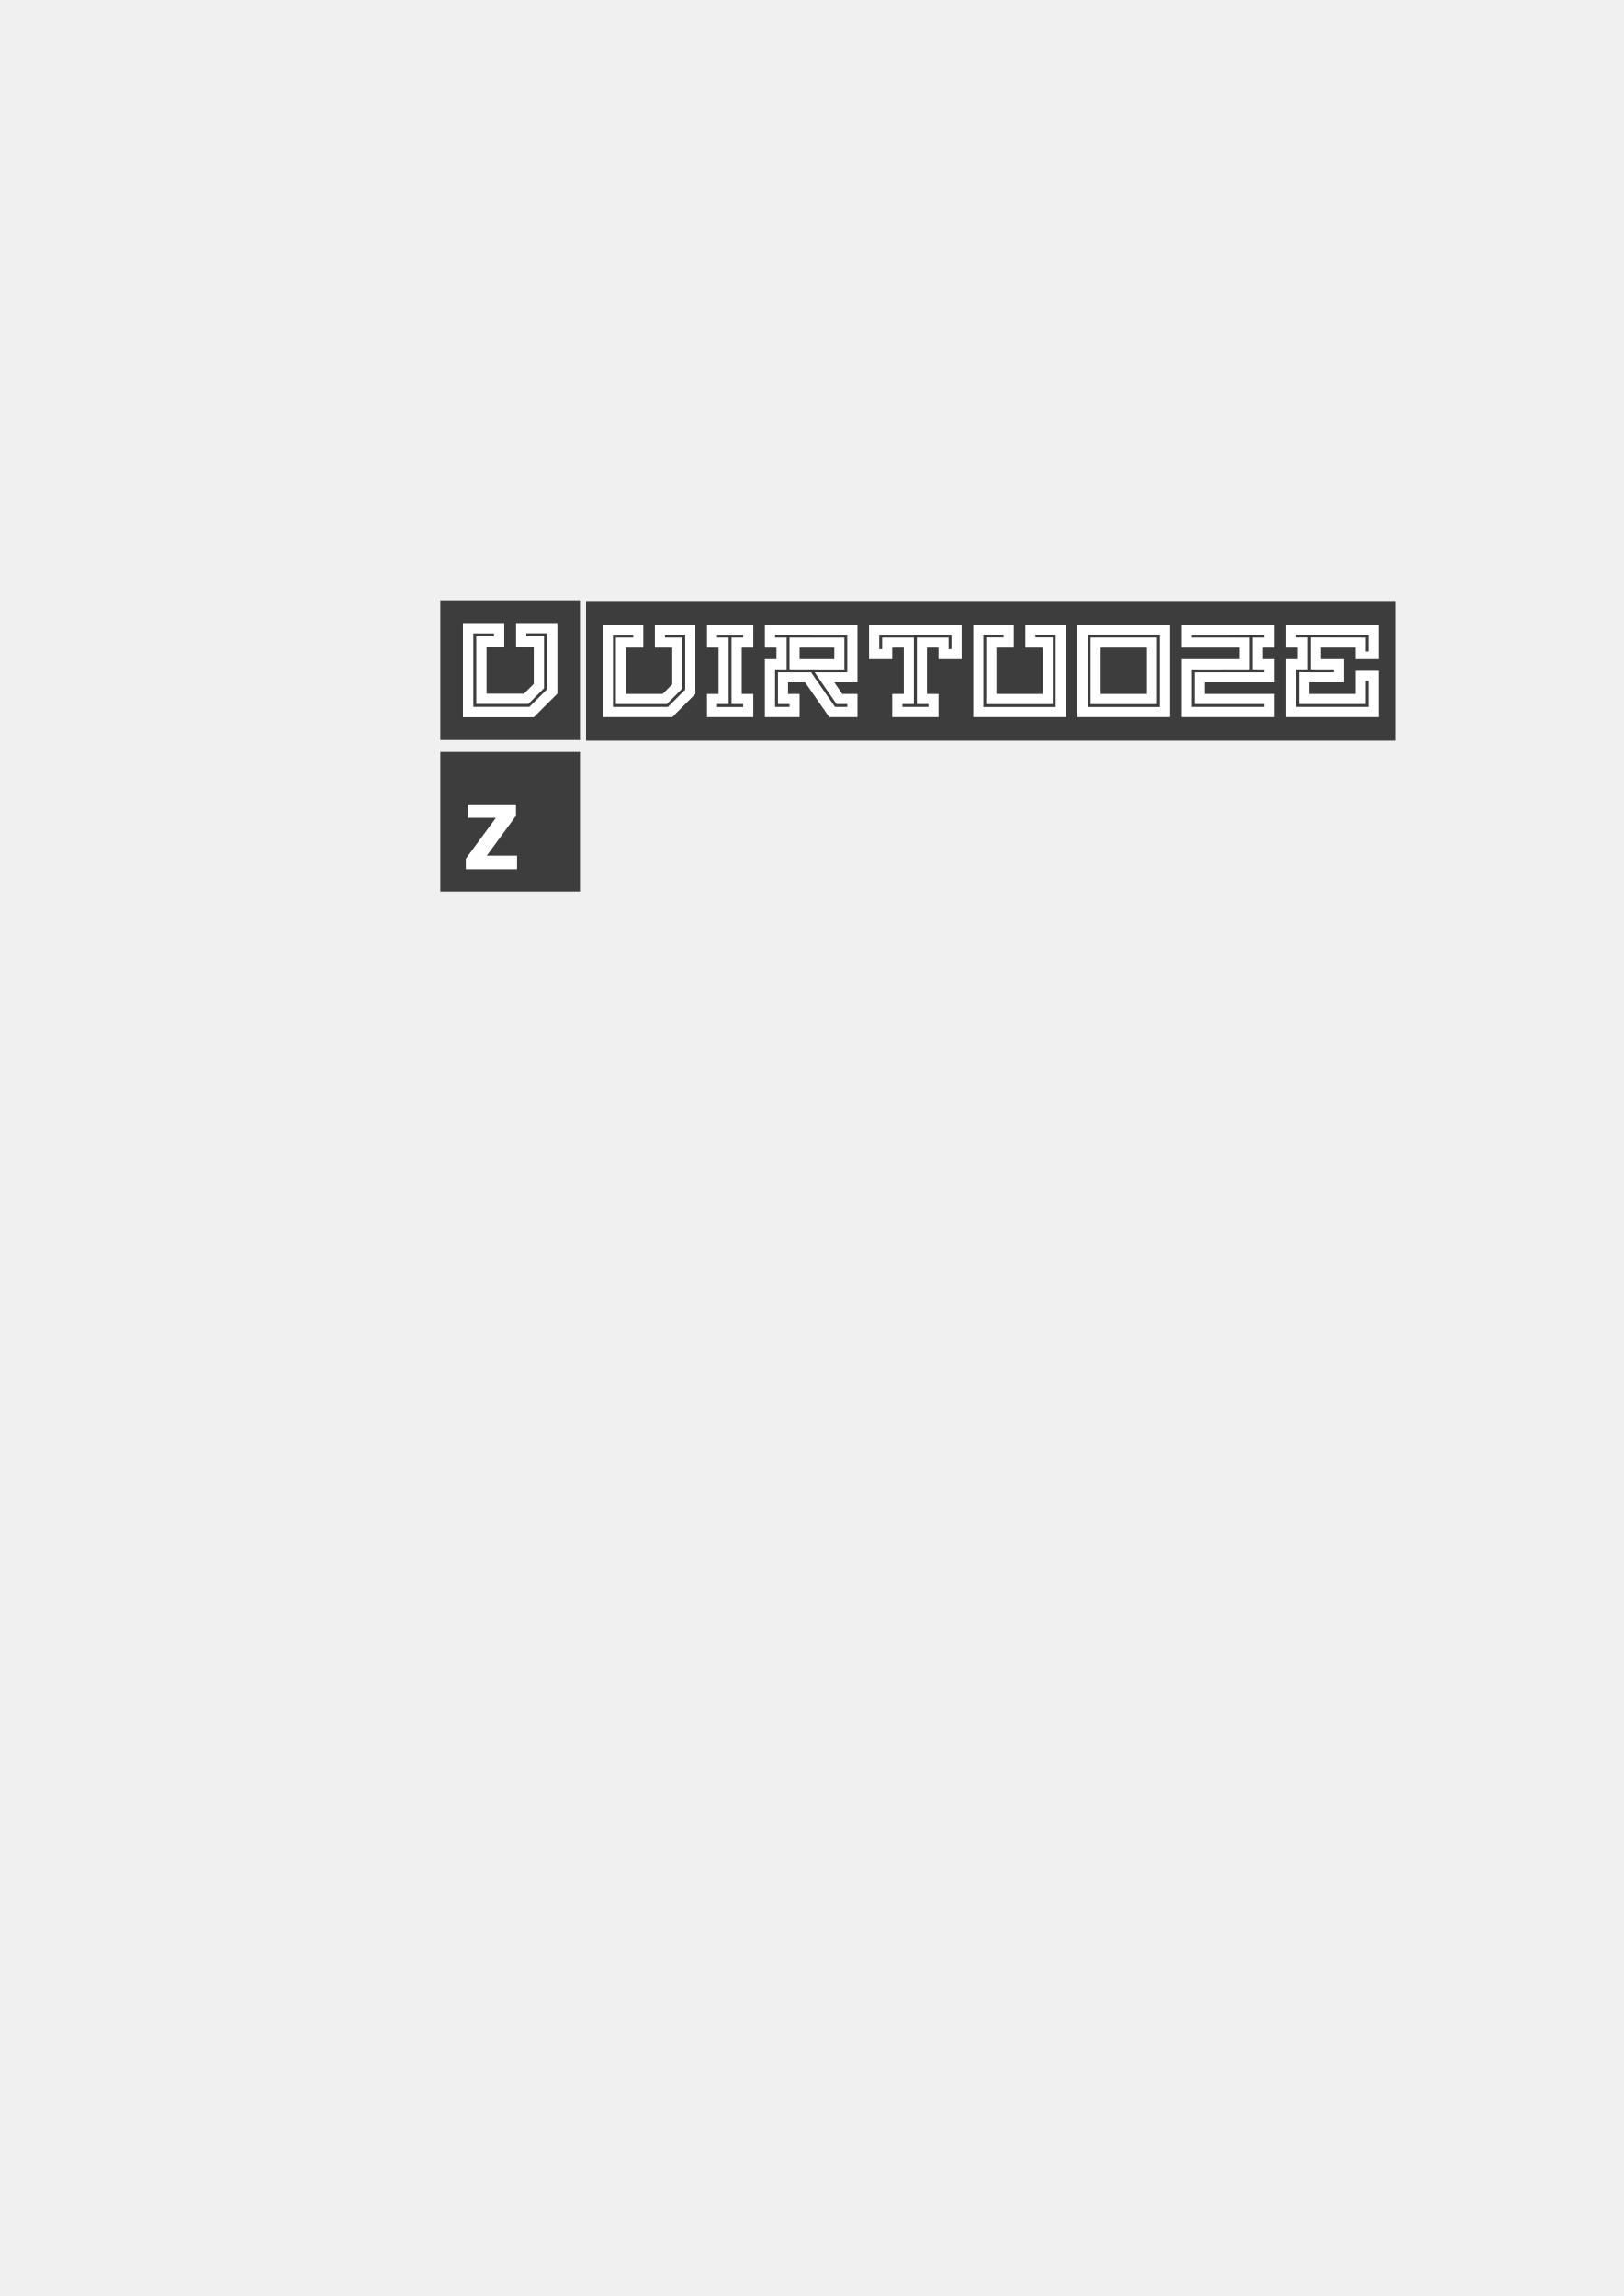
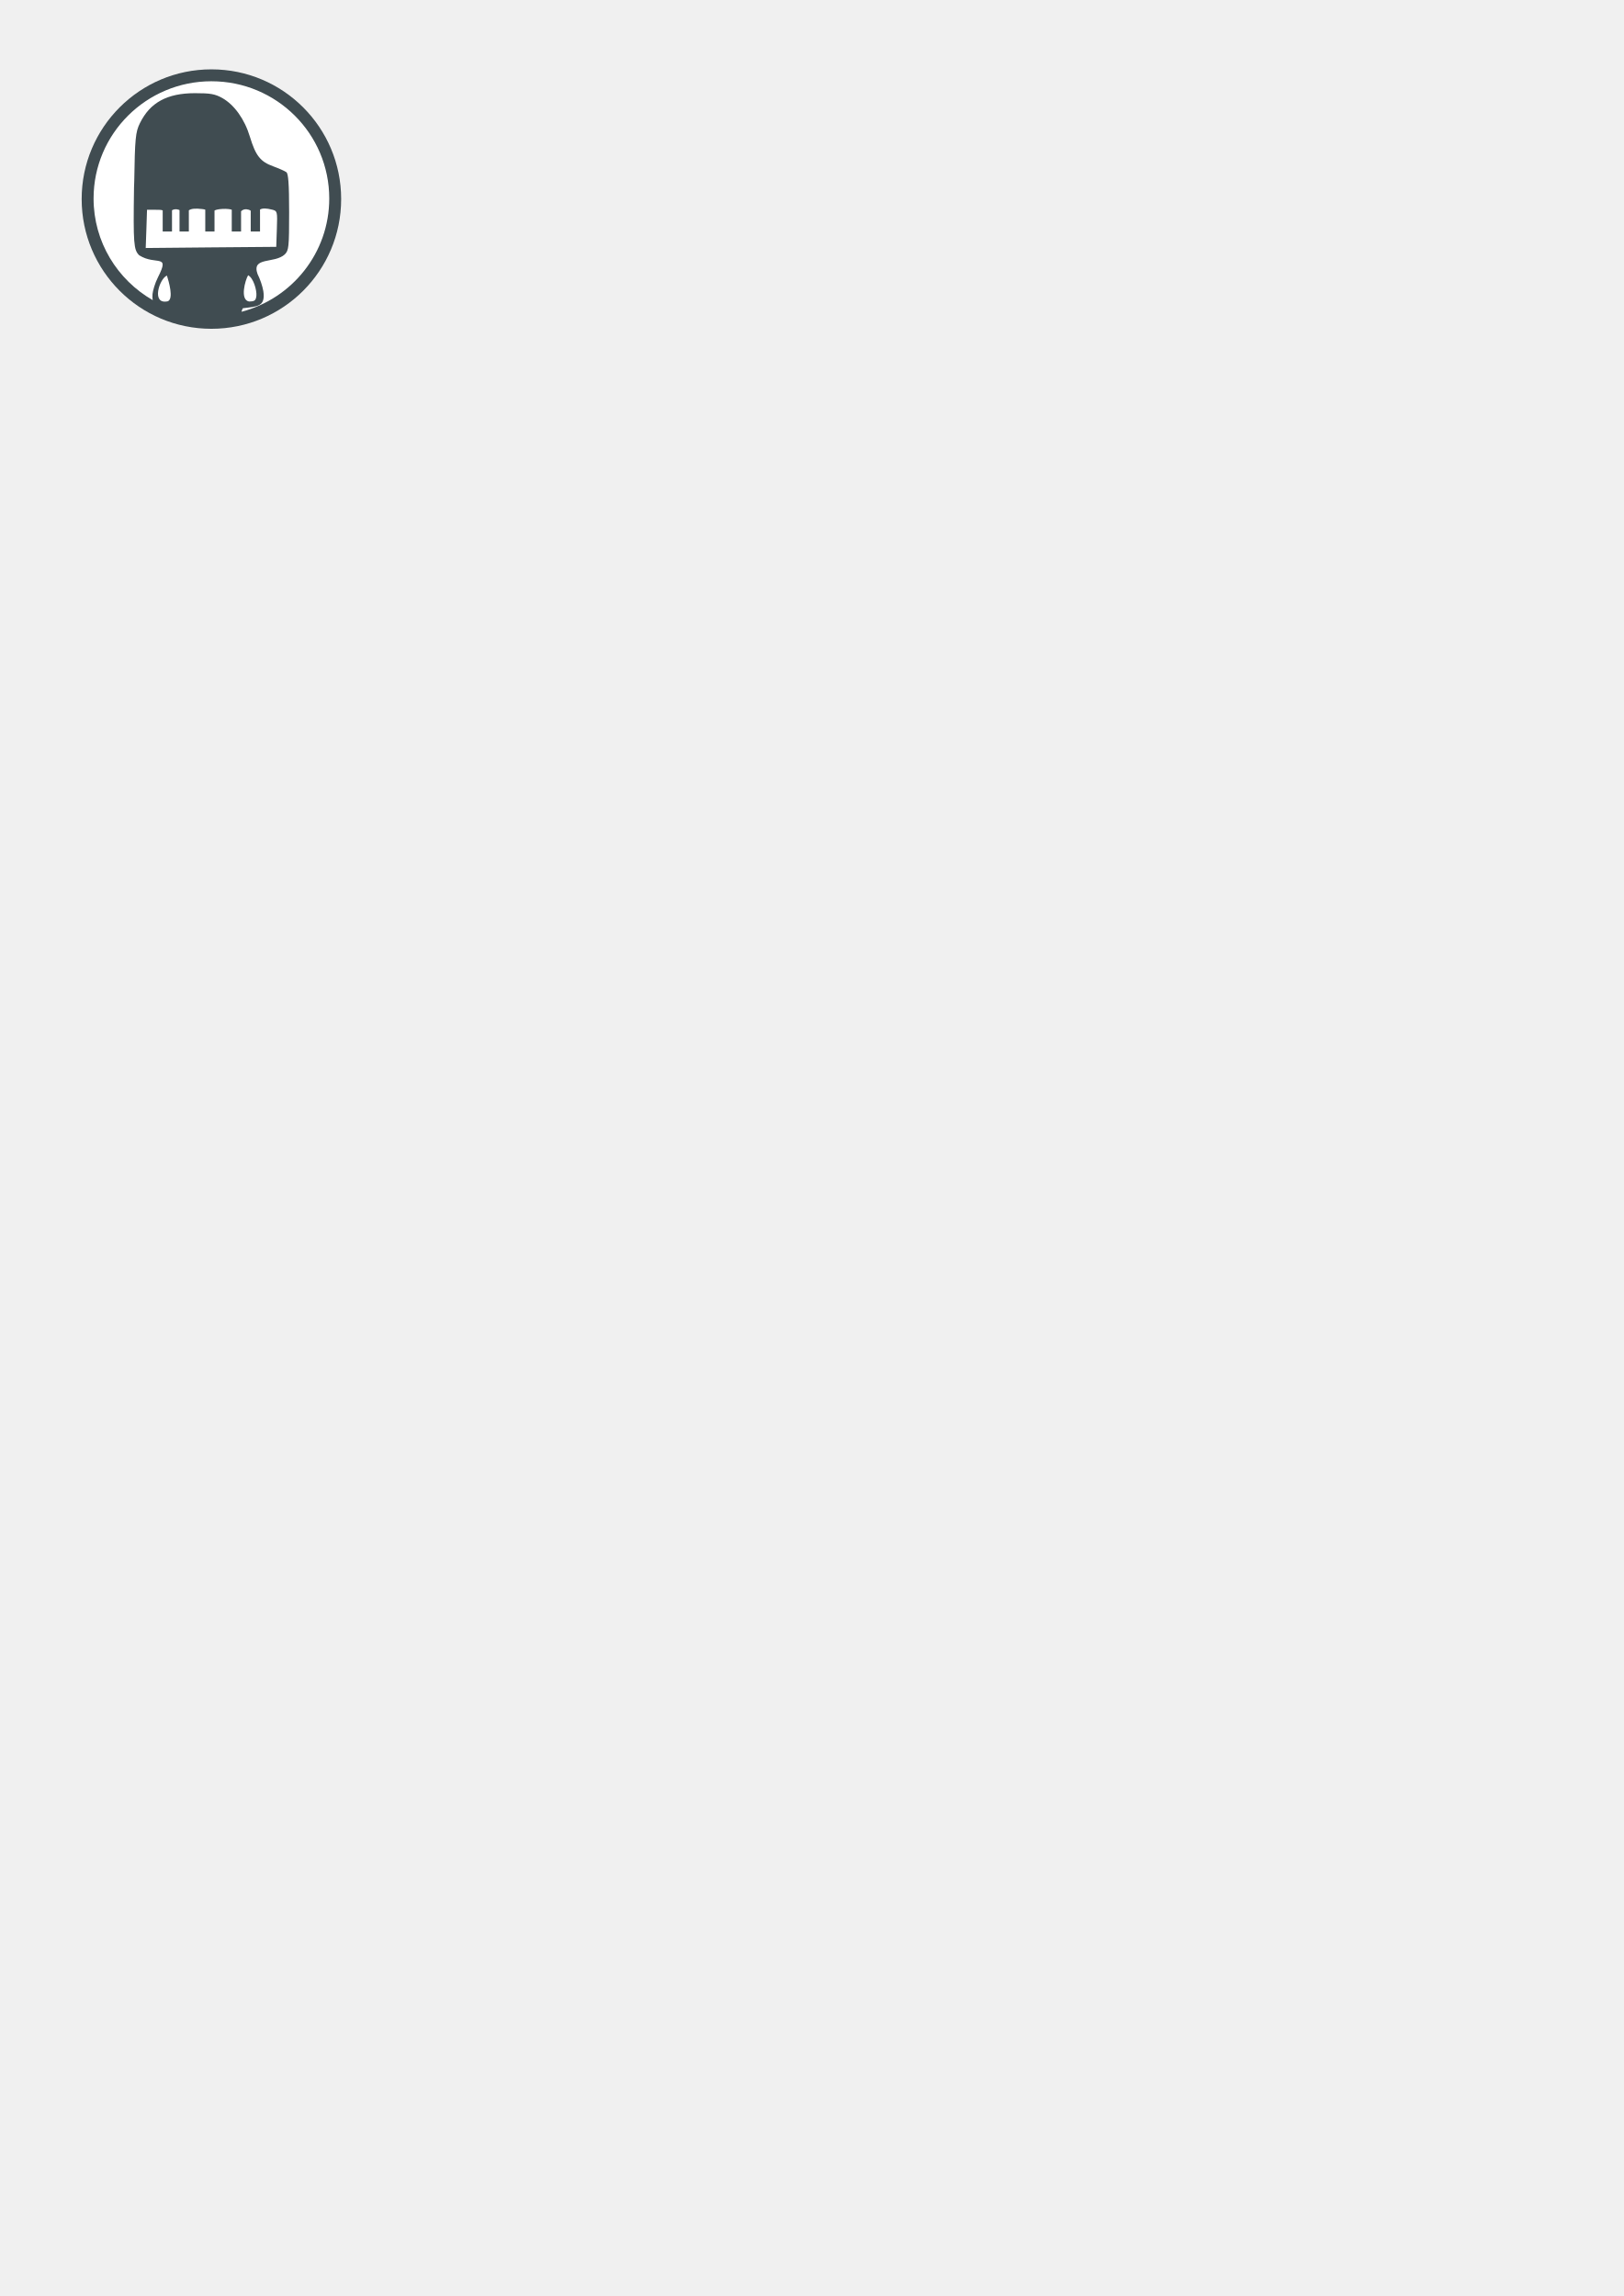
- <svg xmlns="http://www.w3.org/2000/svg" width="744.094" height="1052.362" id="svg2" version="1.1">
+ <svg xmlns="http://www.w3.org/2000/svg" xmlns:ns1="http://www.openswatchbook.org/uri/2009/osb" xmlns:xlink="http://www.w3.org/1999/xlink" width="744.094" height="1052.362" id="svg2" version="1.1">
  <defs id="defs4">
-     <linearGradient id="linearGradient3138">
-       <stop id="stop3140" offset="0" style="stop-color:#780000;stop-opacity:1;" />
-       <stop id="stop3142" offset="1" style="stop-color:#780000;stop-opacity:0;" />
+     <linearGradient id="linearGradient4851">
+       <stop style="stop-color:#808080;stop-opacity:1;" offset="0" id="stop4853" />
+       <stop style="stop-color:#808080;stop-opacity:0;" offset="1" id="stop4855" />
    </linearGradient>
+     <linearGradient id="linearGradient4822">
+       <stop style="stop-color:#404c51;stop-opacity:1;" offset="0" id="stop4824" />
+       <stop style="stop-color:#404c51;stop-opacity:0;" offset="1" id="stop4826" />
+     </linearGradient>
+     <linearGradient id="linearGradient3856" ns1:paint="solid">
+       <stop style="stop-color:#26a9e0;stop-opacity:1;" offset="0" id="stop3858" />
+     </linearGradient>
+     <linearGradient xlink:href="#linearGradient4822" id="linearGradient4828" x1="231.764" y1="591.851" x2="230.013" y2="781.837" gradientUnits="userSpaceOnUse" />
+     <linearGradient xlink:href="#linearGradient4822" id="linearGradient4830" gradientUnits="userSpaceOnUse" x1="231.764" y1="591.851" x2="230.013" y2="781.837" />
+     <linearGradient xlink:href="#linearGradient4822" id="linearGradient4832" gradientUnits="userSpaceOnUse" x1="231.764" y1="591.851" x2="230.013" y2="781.837" />
+     <linearGradient xlink:href="#linearGradient4822" id="linearGradient4834" gradientUnits="userSpaceOnUse" x1="231.764" y1="591.851" x2="230.013" y2="781.837" />
+     <linearGradient xlink:href="#linearGradient4822" id="linearGradient4836" gradientUnits="userSpaceOnUse" x1="231.764" y1="591.851" x2="230.013" y2="781.837" />
+     <linearGradient xlink:href="#linearGradient4822" id="linearGradient4838" gradientUnits="userSpaceOnUse" x1="231.764" y1="591.851" x2="230.013" y2="781.837" />
+     <linearGradient xlink:href="#linearGradient4822" id="linearGradient4840" gradientUnits="userSpaceOnUse" x1="231.764" y1="591.851" x2="230.013" y2="781.837" />
+     <linearGradient xlink:href="#linearGradient4822" id="linearGradient4842" gradientUnits="userSpaceOnUse" x1="231.764" y1="591.851" x2="230.013" y2="781.837" />
+     <linearGradient xlink:href="#linearGradient4822" id="linearGradient4844" gradientUnits="userSpaceOnUse" x1="231.764" y1="591.851" x2="230.013" y2="781.837" />
+     <linearGradient xlink:href="#linearGradient4822" id="linearGradient4846" gradientUnits="userSpaceOnUse" x1="231.764" y1="591.851" x2="230.013" y2="781.837" />
+     <linearGradient xlink:href="#linearGradient4822" id="linearGradient4848" gradientUnits="userSpaceOnUse" x1="231.764" y1="591.851" x2="230.013" y2="781.837" />
+     <linearGradient xlink:href="#linearGradient4822" id="linearGradient4850" gradientUnits="userSpaceOnUse" x1="231.764" y1="591.851" x2="230.013" y2="781.837" />
+     <linearGradient xlink:href="#linearGradient4822" id="linearGradient4852" gradientUnits="userSpaceOnUse" x1="231.764" y1="591.851" x2="230.013" y2="781.837" />
+     <linearGradient xlink:href="#linearGradient4822" id="linearGradient4866" gradientUnits="userSpaceOnUse" x1="231.764" y1="591.851" x2="230.013" y2="781.837" />
+     <linearGradient xlink:href="#linearGradient4822" id="linearGradient4868" gradientUnits="userSpaceOnUse" x1="231.764" y1="591.851" x2="230.013" y2="781.837" />
+     <linearGradient xlink:href="#linearGradient4822" id="linearGradient4870" gradientUnits="userSpaceOnUse" x1="231.764" y1="591.851" x2="230.013" y2="781.837" />
+     <linearGradient xlink:href="#linearGradient4822" id="linearGradient4872" gradientUnits="userSpaceOnUse" x1="231.764" y1="591.851" x2="230.013" y2="781.837" />
+     <linearGradient xlink:href="#linearGradient4822" id="linearGradient4874" gradientUnits="userSpaceOnUse" x1="231.764" y1="591.851" x2="230.013" y2="781.837" />
+     <linearGradient xlink:href="#linearGradient4822" id="linearGradient4876" gradientUnits="userSpaceOnUse" x1="231.764" y1="591.851" x2="230.013" y2="781.837" />
+     <linearGradient xlink:href="#linearGradient4822" id="linearGradient4878" gradientUnits="userSpaceOnUse" x1="231.764" y1="591.851" x2="230.013" y2="781.837" />
+     <linearGradient xlink:href="#linearGradient4822" id="linearGradient4880" gradientUnits="userSpaceOnUse" x1="231.764" y1="591.851" x2="230.013" y2="781.837" />
+     <linearGradient xlink:href="#linearGradient4822" id="linearGradient4882" gradientUnits="userSpaceOnUse" x1="231.764" y1="591.851" x2="230.013" y2="781.837" />
+     <linearGradient xlink:href="#linearGradient4822" id="linearGradient4884" gradientUnits="userSpaceOnUse" x1="231.764" y1="591.851" x2="230.013" y2="781.837" />
+     <linearGradient xlink:href="#linearGradient4822" id="linearGradient4886" gradientUnits="userSpaceOnUse" x1="231.764" y1="591.851" x2="230.013" y2="781.837" />
+     <linearGradient xlink:href="#linearGradient4822" id="linearGradient4889" gradientUnits="userSpaceOnUse" x1="231.764" y1="591.851" x2="230.013" y2="781.837" gradientTransform="matrix(0.8687993,0,0,0.8687993,89.36436,215.8443)" />
+     <linearGradient xlink:href="#linearGradient4822" id="linearGradient4892" gradientUnits="userSpaceOnUse" x1="231.764" y1="591.851" x2="230.013" y2="781.837" gradientTransform="matrix(0.8687993,0,0,0.8687993,89.36436,215.8443)" />
+     <linearGradient xlink:href="#linearGradient4822" id="linearGradient4895" gradientUnits="userSpaceOnUse" x1="231.764" y1="591.851" x2="230.013" y2="781.837" gradientTransform="matrix(0.8687993,0,0,0.8687993,89.36436,215.8443)" />
+     <linearGradient xlink:href="#linearGradient4822" id="linearGradient4898" gradientUnits="userSpaceOnUse" x1="231.764" y1="591.851" x2="230.013" y2="781.837" gradientTransform="matrix(0.8687993,0,0,0.8687993,89.36436,215.8443)" />
+     <linearGradient xlink:href="#linearGradient4822" id="linearGradient4901" gradientUnits="userSpaceOnUse" x1="231.764" y1="591.851" x2="230.013" y2="781.837" gradientTransform="matrix(0.8687993,0,0,0.8687993,89.36436,215.8443)" />
+     <linearGradient xlink:href="#linearGradient4822" id="linearGradient4904" gradientUnits="userSpaceOnUse" x1="231.764" y1="591.851" x2="230.013" y2="781.837" gradientTransform="matrix(0.8687993,0,0,0.8687993,89.36436,215.8443)" />
+     <linearGradient xlink:href="#linearGradient4822" id="linearGradient4907" gradientUnits="userSpaceOnUse" x1="231.764" y1="591.851" x2="230.013" y2="781.837" gradientTransform="matrix(0.8687993,0,0,0.8687993,89.36436,215.8443)" />
+     <linearGradient xlink:href="#linearGradient4822" id="linearGradient4910" gradientUnits="userSpaceOnUse" x1="231.764" y1="591.851" x2="230.013" y2="781.837" gradientTransform="matrix(0.8687993,0,0,0.8687993,89.36436,215.8443)" />
+     <linearGradient xlink:href="#linearGradient4822" id="linearGradient4913" gradientUnits="userSpaceOnUse" x1="231.764" y1="591.851" x2="230.013" y2="781.837" gradientTransform="matrix(0.8687993,0,0,0.8687993,89.36436,215.8443)" />
+     <linearGradient xlink:href="#linearGradient4822" id="linearGradient4916" gradientUnits="userSpaceOnUse" x1="231.764" y1="591.851" x2="230.013" y2="781.837" gradientTransform="matrix(0.8687993,0,0,0.8687993,89.36436,215.8443)" />
+     <linearGradient xlink:href="#linearGradient4822" id="linearGradient4920" gradientUnits="userSpaceOnUse" gradientTransform="matrix(0.8687993,0,0,0.8687993,89.36436,215.8443)" x1="231.764" y1="591.851" x2="230.013" y2="781.837" />
+     <clipPath clipPathUnits="userSpaceOnUse" id="clipPath4763">
+       <path id="path4765" d="m 152.481,65.007 c -12.685,0.008 -20.457,4.24 -25.094,13.688 -2.219,4.52 -2.368,6.004 -2.719,29.594 -0.386,25.94 -0.196,28.523 2.375,31.094 7.756,4.836 14.166,-1.053 8.562,10.062 -1.373,2.706 -2.356,6.2 -2.5,7.75 -0.991,10.654 9.56,5.363 10.656,6.781 1.608,2.363 1.356,8.097 1.375,9.969 0.016,4.932 0.607,6.428 2.969,7.406 6.654,0.491 10.419,1.409 10.188,-5.312 -0.08,-5.744 1.788,-5.745 1.813,0.375 -0.207,5.235 3.593,6.152 7.969,5.588 3.37,-0.473 5.031,-2.913 5.031,-7.338 0,-3.376 -0.219,-8.915 1.25,-11 6.469,-0.847 10.456,-0.624 9.344,-7.844 -0.35,-2.19 -1.544,-5.693 -2.625,-7.812 -2.992,-8.055 7.842,-4.739 12.406,-9.031 1.847,-1.847 2,-3.331 2,-19.375 0,-12.729 -0.334,-17.648 -1.25,-18.344 -0.688,-0.523 -3.393,-1.725 -6,-2.687 -5.949,-2.198 -8.013,-4.86 -10.656,-13.563 -2.466,-8.119 -7.099,-14.651 -12.625,-17.781 -3.24,-1.835 -5.503,-2.223 -12.469,-2.219 z" style="color:#000000;fill:#404c51;fill-opacity:1;fill-rule:nonzero;stroke-width:1;stroke-linecap:butt;stroke-linejoin:miter;stroke-miterlimit:4;stroke-opacity:1;stroke-dasharray:none;stroke-dashoffset:0;marker:none;visibility:visible;display:inline;overflow:visible;enable-background:accumulate" />
+     </clipPath>
+     <radialGradient xlink:href="#linearGradient4851" id="radialGradient4857" cx="205.008" cy="54.702" fx="205.008" fy="54.702" r="35.203" gradientTransform="matrix(-1.014443,0.945778,-0.5595965,-0.6002239,575.371,-88.45016)" gradientUnits="userSpaceOnUse" />
  </defs>
  <g id="layer1">
-     <g id="g3202">
-       <rect ry="0" y="275.461" x="268.555" height="64" width="371.083" id="rect3071" style="fill:#3d3d3d;fill-opacity:1;stroke:none" />
-       <g transform="matrix(1.235394,0,0,1.235394,-74.74354,-72.37453)" id="text3455" style="font-size:42.933px;font-style:normal;font-variant:normal;font-weight:normal;font-stretch:normal;line-height:125%;letter-spacing:0px;word-spacing:0px;fill:#ffffff;fill-opacity:1;stroke:none;font-family:HOMIGOS;-inkscape-font-specification:HOMIGOS">
-         <path id="path3179" d="m 318.45,290.288 0,25.76 -8.587,8.587 -25.76,0 0,-34.346 15.026,0 0,8.587 -6.44,0 0,17.173 13.61,0 3.563,-3.563 0,-13.61 -6.44,0 0,-8.587 15.026,0 m -11.291,4.851 6.44,0 0,18.933 -5.71,5.71 -18.933,0 0,-24.643 6.44,0 0,-1.073 -7.513,0 0,26.79 20.393,0 6.397,-6.397 0,-20.436 -7.513,0 0,1.116" />
-         <path id="path3181" d="m 339.933,298.875 -4.293,0 0,17.173 4.293,0 0,8.587 -17.173,0 0,-8.587 4.293,0 0,-17.173 -4.293,0 0,-8.587 17.173,0 0,8.587 m -13.438,22.025 9.66,0 0,-1.116 -4.293,0 0,-24.643 4.293,0 0,-1.073 -9.66,0 0,1.073 4.293,0 0,24.643 -4.293,0 0,1.116" />
-         <path id="path3183" d="m 372.948,316.048 5.624,0 0,8.587 -10.476,0 -8.93,-12.88 -6.354,0 0,4.293 4.293,0 0,8.587 -12.88,0 0,-21.466 4.293,0 0,-4.293 -4.293,0 0,-8.587 34.346,0 0,21.466 -8.587,0 2.962,4.293 m 1.846,-21.982 -26.79,-0.043 0,1.116 4.293,0 0,11.764 -4.293,0 0,0 0,13.953 0,0 5.367,0 0,-1.073 -4.293,0 0,-11.764 12.279,0 8.887,12.837 4.551,0 0,-1.073 -3.993,0 -8.114,-11.764 12.107,0 0,-13.953 m -4.808,4.808 -12.88,0 0,4.293 12.88,0 0,-4.293 m 3.735,8.071 -20.35,-0.043 0,-11.764 20.35,0 0,11.807" />
-         <path id="path3185" d="m 417.229,290.288 0,12.88 -8.587,0 0,-4.293 -4.293,0 0,17.173 4.293,0 0,8.587 -17.173,0 0,-8.587 4.293,0 0,-17.173 -4.293,0 0,4.293 -8.587,0 0,-12.88 34.346,0 m -29.495,9.145 0,-4.293 11.764,0 0,24.643 -4.25,0 0,1.073 9.66,0 0,-1.073 -4.293,0 0,-24.643 11.764,0 0,4.293 1.073,0 0,-5.41 -26.79,0.043 0,5.367 1.073,0" />
-         <path id="path3187" d="m 455.885,324.634 -34.346,0 0,-34.346 15.026,0 0,8.587 -6.44,0 0,17.173 17.173,0 0,-17.173 -6.44,0 0,-8.587 15.026,0 0,34.346 m -11.291,-29.538 6.44,0 0,24.729 -24.686,0 0,-24.729 6.44,0 0,-1.073 -7.513,0 0,26.876 26.833,0 0,-26.876 -7.513,0 0,1.073" />
-         <path id="path3189" d="m 460.195,324.634 0,-34.346 34.346,0 0,34.346 -34.346,0 m 25.76,-8.587 0,-17.173 -17.173,0 0,17.173 17.173,0 m -20.908,3.778 0,-24.686 24.643,0 0,24.686 -24.643,0 m 25.717,1.073 0,-26.876 -26.833,0 0,26.876 26.833,0" />
-         <path id="path3191" d="m 498.851,290.288 34.346,0 0,8.587 -4.293,0 0,4.293 4.293,0 0,8.587 -25.76,0 0,4.293 25.76,0 0,8.587 -34.346,0 0,-21.466 21.466,0 0,-4.293 -21.466,0 0,-8.587 m 3.778,4.851 21.423,0 0,11.764 -21.423,0.043 0,13.91 0,0 26.79,0 0,-1.073 -25.717,0 0,-11.764 25.717,0 0,-1.116 -4.293,0 0,-11.764 4.293,0 0,-1.116 -26.79,0.043 0,1.073" />
-         <path id="path3193" d="m 567.002,300.335 1.073,0 0,-6.311 -26.79,0 0,1.073 4.293,0 0,11.807 -4.293,0 0,13.953 26.79,0 0,-9.66 -1.073,0 0,8.587 -24.643,0 0,-11.807 4.293,0.043 8.544,0 0,-1.116 -8.544,0 0,-11.807 20.35,0.043 0,5.195 m 4.851,7.127 0,17.173 -34.346,0 0,-21.466 4.293,0 0,-4.293 -4.293,0 0,-8.587 34.346,0 0,12.88 -8.587,0 0,-4.293 -12.88,0 0,4.293 8.587,0 0,8.587 -12.88,0 0,4.293 17.173,0 0,-8.587 8.587,0" />
-       </g>
+     <g id="g4936" transform="translate(-187.6136,-31.00394)">
+       <path transform="matrix(1.173212,0,0,1.191543,-98.77677,-23.35638)" d="m 377.367,122.198 c 0,27.559 -22.69,49.9 -50.679,49.9 -27.99,0 -50.679,-22.341 -50.679,-49.9 0,-27.559 22.69,-49.9 50.679,-49.9 27.99,0 50.679,22.341 50.679,49.9 z" id="path4916" style="color:#000000;fill:#404c51;fill-opacity:1;fill-rule:nonzero;stroke:none;stroke-width:1;marker:none;visibility:visible;display:inline;overflow:visible;enable-background:accumulate" />
+       <path id="path4912" d="m 334.549,122.733 c -0.105,-0.224 -0.155,-0.533 -0.282,-0.718 -0.138,-0.177 -0.423,-0.238 -0.816,-0.25 -0.376,-0.011 -0.844,0.033 -1.38,0.094 0.826,0.3 1.634,0.613 2.478,0.874 z" style="color:#000000;fill:#ecf8fc;fill-opacity:1;fill-rule:nonzero;stroke:#808080;stroke-width:1.001;stroke-linecap:butt;stroke-linejoin:miter;stroke-miterlimit:4;stroke-opacity:1;stroke-dasharray:none;stroke-dashoffset:0;marker:none;visibility:visible;display:inline;overflow:visible;enable-background:accumulate" />
+       <path id="path4874" d="m 284.513,68.248 c -29.824,0 -54.016,24.048 -54.016,53.734 0,19.928 10.917,37.302 27.102,46.584 -0.126,-0.791 -0.198,-1.633 -0.094,-2.748 0.072,-0.774 0.347,-2.03 0.784,-3.434 0.437,-1.404 1.036,-2.957 1.725,-4.309 1.406,-2.776 2.067,-4.503 2.133,-5.589 0.033,-0.543 -0.074,-0.904 -0.314,-1.186 -0.239,-0.282 -0.628,-0.463 -1.098,-0.593 -0.939,-0.261 -2.28,-0.323 -3.89,-0.624 -0.805,-0.151 -1.694,-0.364 -2.604,-0.687 -0.91,-0.323 -1.85,-0.77 -2.823,-1.374 -0.645,-0.642 -1.131,-1.271 -1.506,-2.279 -0.375,-1.008 -0.623,-2.393 -0.784,-4.496 -0.322,-4.206 -0.288,-11.332 -0.094,-24.291 0.022,-1.461 0.073,-1.419 0.094,-2.716 0.157,-9.815 0.3,-15.472 0.659,-19.202 0.179,-1.865 0.401,-3.251 0.721,-4.434 0.32,-1.182 0.732,-2.157 1.255,-3.216 0.582,-1.18 1.23,-2.291 1.913,-3.31 0.684,-1.019 1.403,-1.948 2.196,-2.81 0.792,-0.862 1.633,-1.633 2.541,-2.342 0.908,-0.709 1.886,-1.345 2.917,-1.905 1.031,-0.559 2.133,-1.053 3.294,-1.467 1.161,-0.414 2.373,-0.758 3.67,-1.03 2.595,-0.545 5.474,-0.81 8.658,-0.812 3.496,-0.002 5.805,0.08 7.654,0.406 0.924,0.163 1.73,0.393 2.509,0.687 0.78,0.294 1.54,0.666 2.353,1.124 1.387,0.782 2.729,1.788 3.984,2.966 1.255,1.178 2.431,2.541 3.513,4.059 1.083,1.518 2.078,3.194 2.949,4.996 0.871,1.801 1.608,3.717 2.227,5.745 0.663,2.174 1.284,3.958 1.945,5.464 0.661,1.506 1.366,2.734 2.164,3.747 0.798,1.013 1.685,1.835 2.76,2.529 1.075,0.694 2.334,1.262 3.827,1.811 2.616,0.962 5.333,2.163 6.023,2.685 0.22,0.166 0.409,0.592 0.565,1.311 0.155,0.719 0.277,1.731 0.376,3.06 0.218,2.896 0.314,7.325 0.314,13.957 0,8.015 -0.043,12.382 -0.314,14.987 -0.135,1.303 -0.321,2.161 -0.596,2.81 -0.275,0.649 -0.634,1.1 -1.098,1.561 -0.573,0.536 -1.246,0.945 -1.976,1.28 -0.73,0.336 -1.513,0.603 -2.321,0.812 -1.617,0.418 -3.31,0.642 -4.768,0.999 -0.729,0.178 -1.405,0.381 -1.976,0.656 -0.571,0.274 -1.046,0.618 -1.38,1.062 -0.334,0.444 -0.514,0.998 -0.533,1.686 -0.019,0.688 0.126,1.523 0.502,2.529 0.543,1.059 1.121,2.458 1.6,3.872 0.479,1.413 0.859,2.84 1.035,3.934 0.279,1.803 0.226,3.146 -0.094,4.153 -0.16,0.503 -0.365,0.926 -0.659,1.28 -0.294,0.354 -0.648,0.636 -1.067,0.874 -0.836,0.476 -1.929,0.757 -3.2,0.968 -1.271,0.211 -2.737,0.35 -4.36,0.562 -0.282,0.399 -0.456,1.012 -0.627,1.624 23.142,-6.068 40.214,-26.983 40.214,-51.923 0,-29.686 -24.16,-53.734 -53.984,-53.734 z" style="color:#000000;fill:#ffffff;fill-opacity:1;fill-rule:nonzero;stroke:none;stroke-width:1;marker:none;visibility:visible;display:inline;overflow:visible;enable-background:accumulate" />
+       <path id="path4745" style="color:#000000;fill:#ffffff;fill-opacity:1;fill-rule:nonzero;stroke-width:1;stroke-linecap:butt;stroke-linejoin:miter;stroke-miterlimit:4;stroke-opacity:1;stroke-dasharray:none;stroke-dashoffset:0;marker:none;visibility:visible;display:inline;overflow:visible;enable-background:accumulate" d="m 264.116,157.32 c 0.841,2.669 3.179,10.603 0.408,11.771 -7.783,1.702 -3.839,-10.449 -0.408,-11.771 z m 40.998,9.211 c -0.259,2.227 -0.791,2.654 -3.419,2.654 -4.195,-0.8 -1.768,-9.662 -0.376,-12.021 2.458,1.282 4.001,6.815 3.796,9.367 z m 3.858,-39.965 c 0.928,0.014 2.022,0.197 3.356,0.531 2.377,0.594 2.447,0.858 2.164,8.836 l -0.282,8.212 -29.894,0.25 -29.925,0.281 0.314,-8.774 0.282,-8.742 4.015,0 c 1.616,0 2.571,10e-4 3.168,0.281 l 0,9.679 4.266,0 0,-9.741 c 0.81,-0.498 1.85,-0.627 3.043,-0.25 0.15,0.047 0.277,0.13 0.408,0.187 l 0,9.804 2.008,0 2.259,0 0,-9.71 c 1.183,-0.833 3.068,-0.933 6.054,-0.593 0.602,0.069 1.083,0.149 1.474,0.281 l 0,10.022 4.235,0 0,-9.617 c 0.296,-0.157 0.636,-0.298 1.067,-0.406 1.313,-0.328 3.685,-0.461 5.27,-0.281 0.647,0.074 1.163,0.162 1.568,0.312 l 0,9.991 4.266,0 0,-9.273 c 0.886,-0.885 2.08,-1.171 3.513,-0.718 0.359,0.113 0.654,0.281 0.91,0.468 l 0,9.523 4.266,0 0,-10.085 c 0.583,-0.317 1.309,-0.482 2.196,-0.468 z" />
    </g>
-     <rect style="fill:#ffffff;fill-opacity:1;stroke:none" id="rect3078" width="0" height="0" x="580.165" y="280.957" ry="0" />
-     <g id="g3197" transform="matrix(1,0,0,0.9967449,0,1.103997)">
-       <rect style="fill:#3d3d3d;fill-opacity:1;stroke:none" id="rect3151" width="64" height="64.209" x="201.787" y="274.949" ry="0" />
-       <g transform="translate(-2.000005,-1.3135986e-5)" id="text3153" style="font-size:54.094px;font-style:normal;font-variant:normal;font-weight:normal;font-stretch:normal;line-height:125%;letter-spacing:0px;word-spacing:0px;fill:#ffffff;fill-opacity:1;stroke:none;font-family:HOMIGOS;-inkscape-font-specification:HOMIGOS">
-         <path id="path3173" d="m 257.425,285.416 0,32.456 -10.819,10.819 -32.456,0 0,-43.275 18.933,0 0,10.819 -8.114,0 0,21.638 17.148,0 4.49,-4.49 0,-17.148 -8.114,0 0,-10.819 18.933,0 m -14.227,6.113 8.114,0 0,23.855 -7.195,7.195 -23.855,0 0,-31.05 8.114,0 0,-1.352 -9.466,0 0,33.755 25.695,0 8.06,-8.06 0,-25.749 -9.466,0 0,1.406" />
-       </g>
-     </g>
-     <g id="g3131">
-       <rect ry="0" y="344.615" x="201.787" height="64" width="64" id="rect3122" style="fill:#3d3d3d;fill-opacity:1;stroke:none" />
-       <text id="text3116" y="398.397" x="212.005" style="font-size:54.454px;font-style:normal;font-variant:normal;font-weight:bold;font-stretch:normal;line-height:125%;letter-spacing:0px;word-spacing:0px;fill:#ffffff;fill-opacity:1;stroke:none;font-family:HOMIGOS;-inkscape-font-specification:HOMIGOS Bold" xml:space="preserve">
-         <tspan y="398.397" x="212.005" id="tspan3118">z</tspan>
-       </text>
-     </g>
+     <path style="fill:#000000" d="" id="path3332" />
  </g>
</svg>
